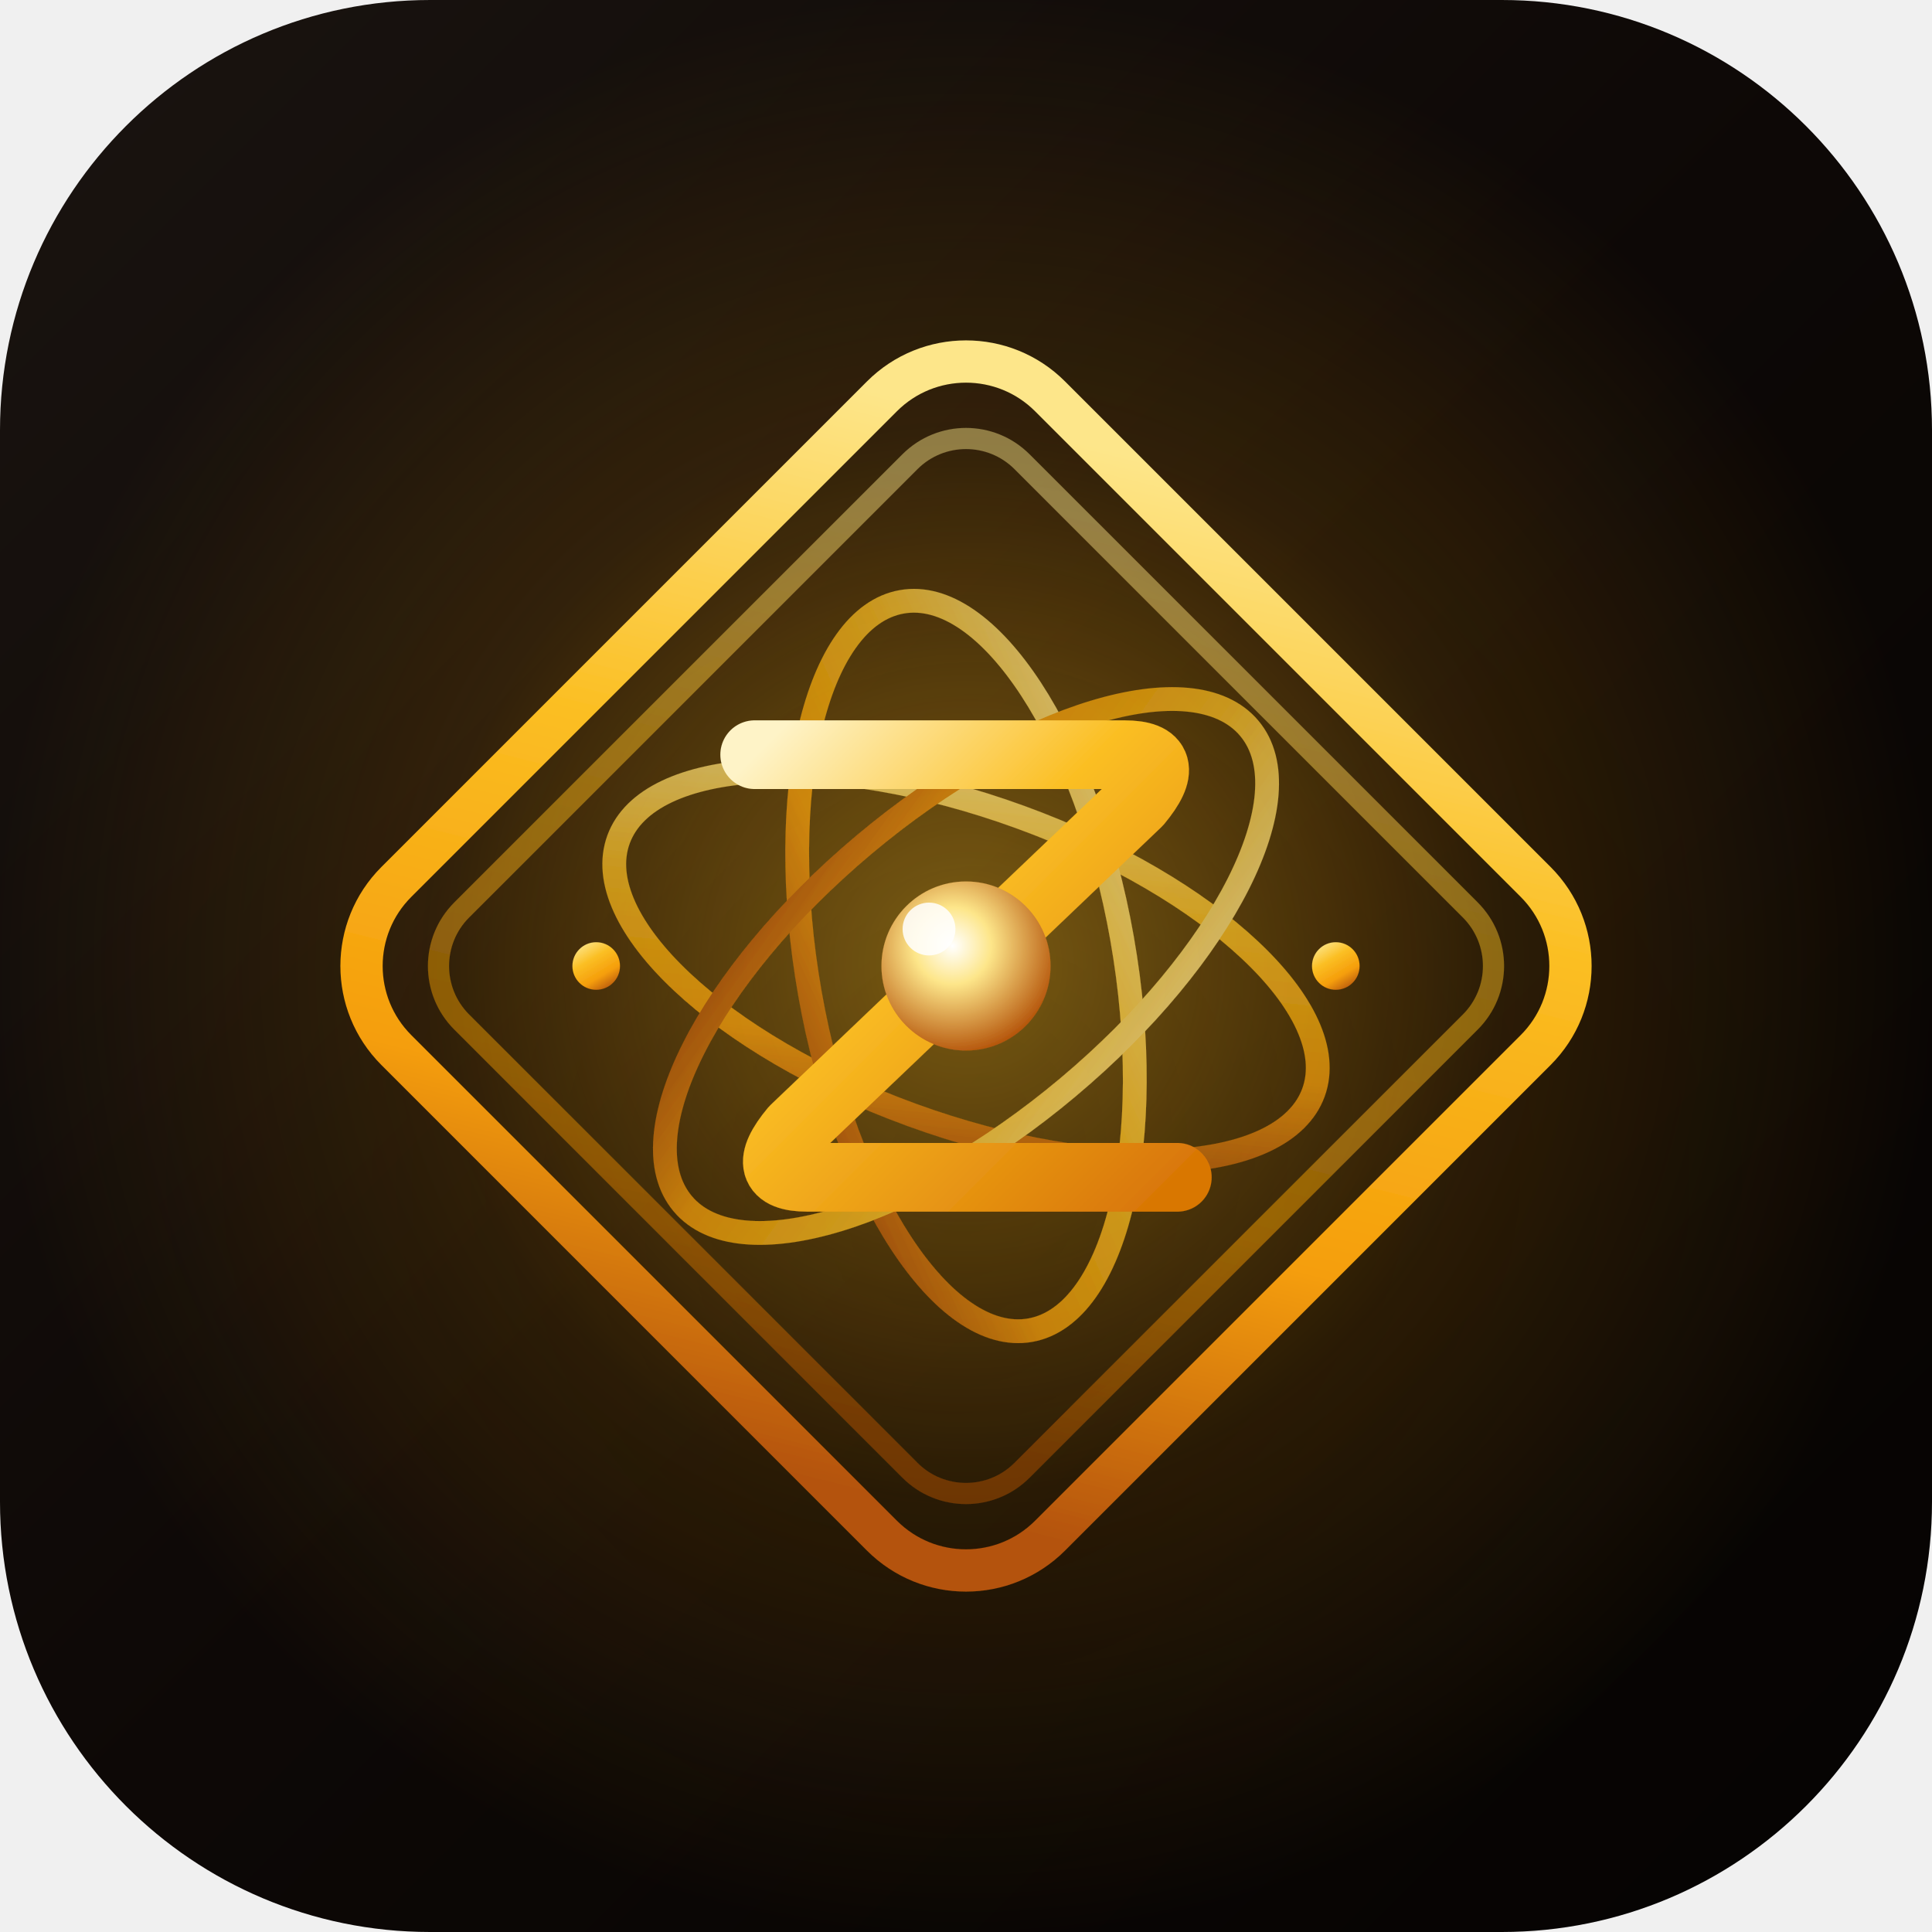
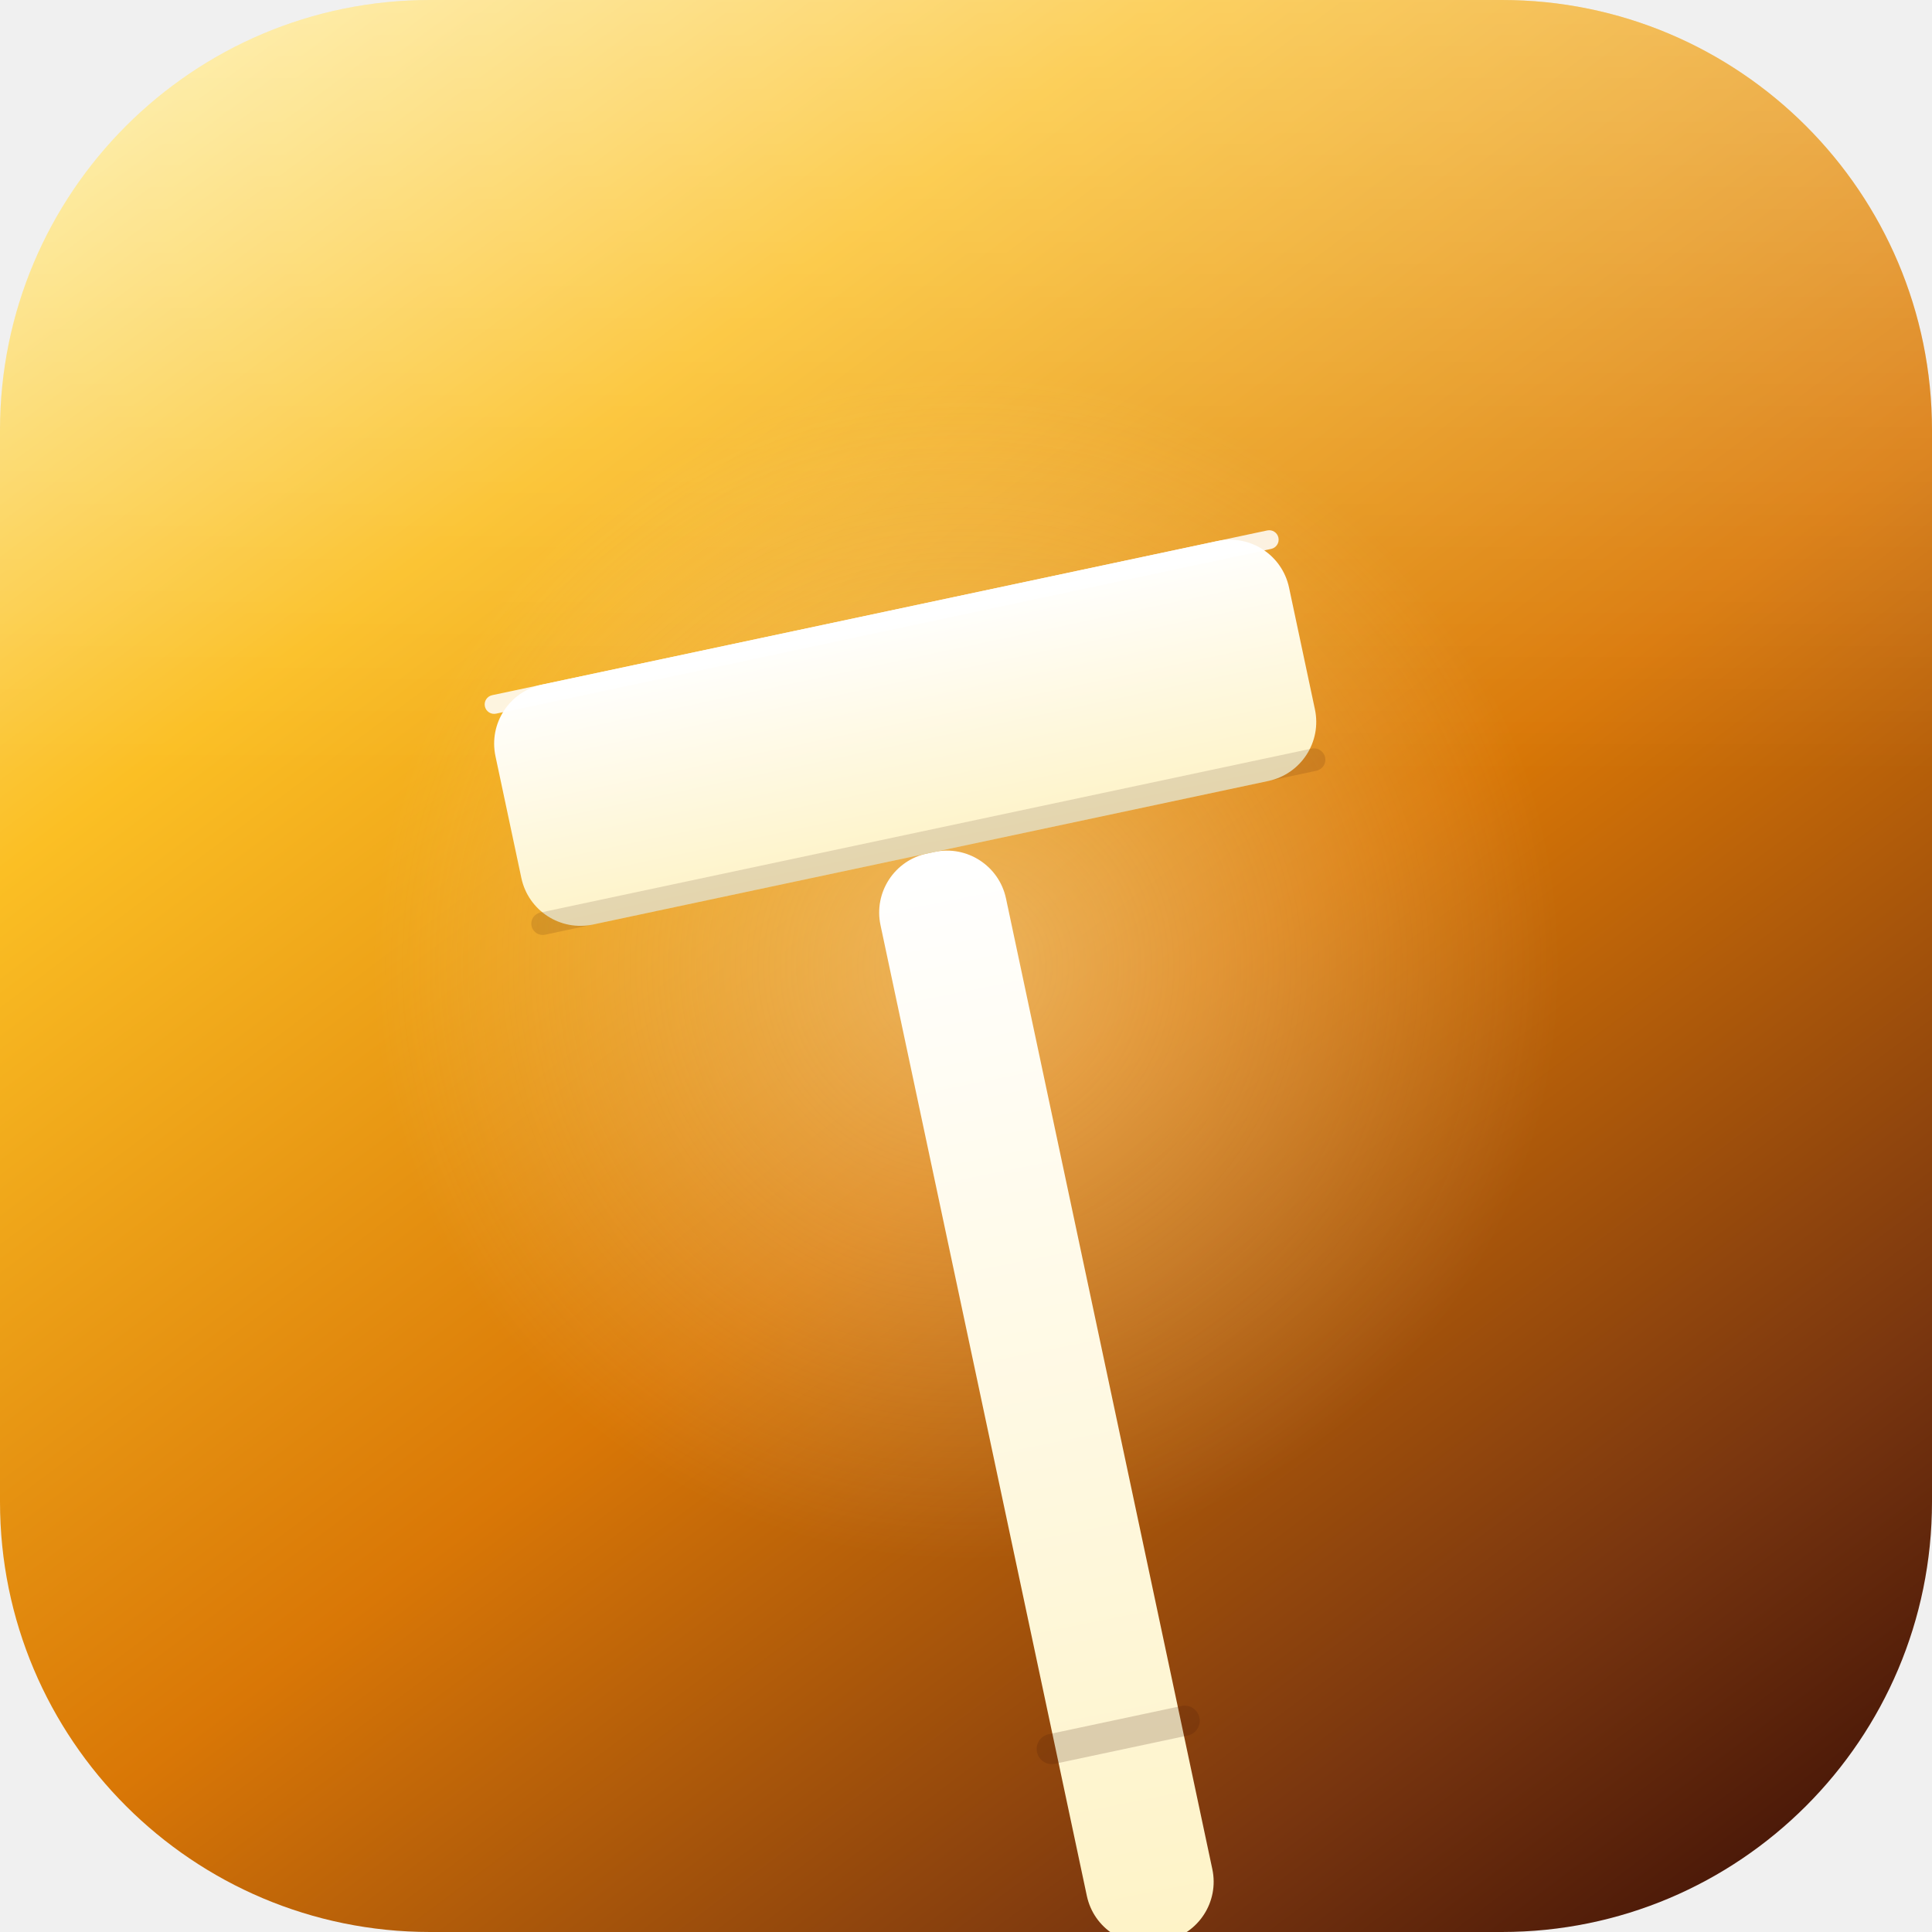
<svg xmlns="http://www.w3.org/2000/svg" width="1024" height="1024" viewBox="0 0 1024 1024">
  <defs>
-     <linearGradient id="bg" x1="0%" y1="0%" x2="100%" y2="100%">
-       <stop offset="0%" stop-color="#1a1410" />
-       <stop offset="50%" stop-color="#0d0806" />
-       <stop offset="100%" stop-color="#050302" />
+     <linearGradient id="bg" x1="15%" y1="0%" x2="90%" y2="100%">
+       <stop offset="0%" stop-color="#FDE68A" />
+       <stop offset="22%" stop-color="#FBBF24" />
+       <stop offset="55%" stop-color="#D97706" />
+       <stop offset="85%" stop-color="#78350F" />
+       <stop offset="100%" stop-color="#431407" />
    </linearGradient>
-     <linearGradient id="shell" x1="20%" y1="0%" x2="80%" y2="100%">
-       <stop offset="0%" stop-color="#fde68a" />
-       <stop offset="35%" stop-color="#fbbf24" />
-       <stop offset="70%" stop-color="#f59e0b" />
-       <stop offset="100%" stop-color="#b45309" />
+     <linearGradient id="topSheen" x1="50%" y1="0%" x2="50%" y2="40%">
+       <stop offset="0%" stop-color="#FFFFFF" stop-opacity="0.28" />
+       <stop offset="100%" stop-color="#FFFFFF" stop-opacity="0" />
    </linearGradient>
-     <linearGradient id="z" x1="0%" y1="0%" x2="100%" y2="100%">
-       <stop offset="0%" stop-color="#fef3c7" />
-       <stop offset="40%" stop-color="#fbbf24" />
-       <stop offset="100%" stop-color="#d97706" />
+     <radialGradient id="innerGlow" cx="50%" cy="50%" r="52%">
+       <stop offset="0%" stop-color="#FEF3C7" stop-opacity="0.42" />
+       <stop offset="70%" stop-color="#FEF3C7" stop-opacity="0" />
+     </radialGradient>
+     <linearGradient id="hammer" x1="50%" y1="0%" x2="50%" y2="100%">
+       <stop offset="0%" stop-color="#FFFFFF" />
+       <stop offset="100%" stop-color="#FEF3C7" />
    </linearGradient>
-     <radialGradient id="core" cx="42%" cy="38%" r="65%">
-       <stop offset="0%" stop-color="#ffffff" />
-       <stop offset="35%" stop-color="#fde68a" />
-       <stop offset="100%" stop-color="#b45309" />
-     </radialGradient>
-     <radialGradient id="glow" cx="50%" cy="50%" r="50%">
-       <stop offset="0%" stop-color="#fbbf24" stop-opacity="0.55" />
-       <stop offset="55%" stop-color="#f59e0b" stop-opacity="0.15" />
-       <stop offset="100%" stop-color="#f59e0b" stop-opacity="0" />
-     </radialGradient>
-     <filter id="dropShadow" x="-20%" y="-20%" width="140%" height="140%">
-       <feGaussianBlur in="SourceAlpha" stdDeviation="20" />
-       <feOffset dx="0" dy="8" result="offsetblur" />
-       <feComponentTransfer>
-         <feFuncA type="linear" slope="0.4" />
-       </feComponentTransfer>
-       <feMerge>
-         <feMergeNode />
-         <feMergeNode in="SourceGraphic" />
-       </feMerge>
-     </filter>
  </defs>
-   <rect x="0" y="0" width="1024" height="1024" rx="228" ry="228" fill="url(#bg)" />
-   <rect x="0" y="0" width="1024" height="1024" rx="228" ry="228" fill="url(#glow)" />
-   <g transform="translate(512, 512) scale(14) translate(-24, -24)" filter="url(#dropShadow)">
-     <g transform="rotate(45 24 24)">
-       <rect x="6.5" y="6.5" width="35" height="35" rx="4.5" fill="none" stroke="url(#shell)" stroke-width="1.6" stroke-linejoin="round" />
-       <rect x="9" y="9" width="30" height="30" rx="3" fill="none" stroke="url(#shell)" stroke-width="0.8" stroke-linejoin="round" opacity="0.45" />
-     </g>
-     <g fill="none" stroke="url(#shell)" stroke-width="0.9" opacity="0.7">
-       <ellipse cx="24" cy="24" rx="14" ry="6" transform="rotate(20 24 24)" />
-       <ellipse cx="24" cy="24" rx="14" ry="6" transform="rotate(80 24 24)" />
-       <ellipse cx="24" cy="24" rx="14" ry="6" transform="rotate(140 24 24)" />
-     </g>
-     <g fill="none" stroke="url(#z)" stroke-width="2.6" stroke-linecap="round" stroke-linejoin="round">
-       <path d="M 16 16 L 30 16 Q 32 16 30.5 17.8 L 17.5 30.2 Q 16 32 18 32 L 32 32" />
-     </g>
-     <circle cx="24" cy="24" r="3.2" fill="url(#core)" />
-     <circle cx="22.6" cy="22.6" r="1" fill="#ffffff" opacity="0.85" />
-     <circle cx="38" cy="24" r="0.9" fill="url(#shell)" />
-     <circle cx="10" cy="24" r="0.9" fill="url(#shell)" />
+   <rect width="1024" height="1024" rx="228" fill="url(#bg)" />
+   <rect width="1024" height="1024" rx="228" fill="url(#topSheen)" />
+   <circle cx="512" cy="512" r="440" fill="url(#innerGlow)" />
+   <g transform="translate(512, 540) rotate(-12)" fill="url(#hammer)">
+     <rect x="-34" y="-90" width="68" height="590" rx="32" />
+     <rect x="-215" y="-220" width="430" height="130" rx="32" />
+     <rect x="-215" y="-220" width="430" height="10" rx="5" fill="#FFFFFF" opacity="0.85" />
+     <rect x="-215" y="-102" width="430" height="12" rx="6" fill="#451407" opacity="0.14" />
+     <rect x="-44" y="380" width="88" height="16" rx="8" fill="#451407" opacity="0.18" />
  </g>
</svg>
